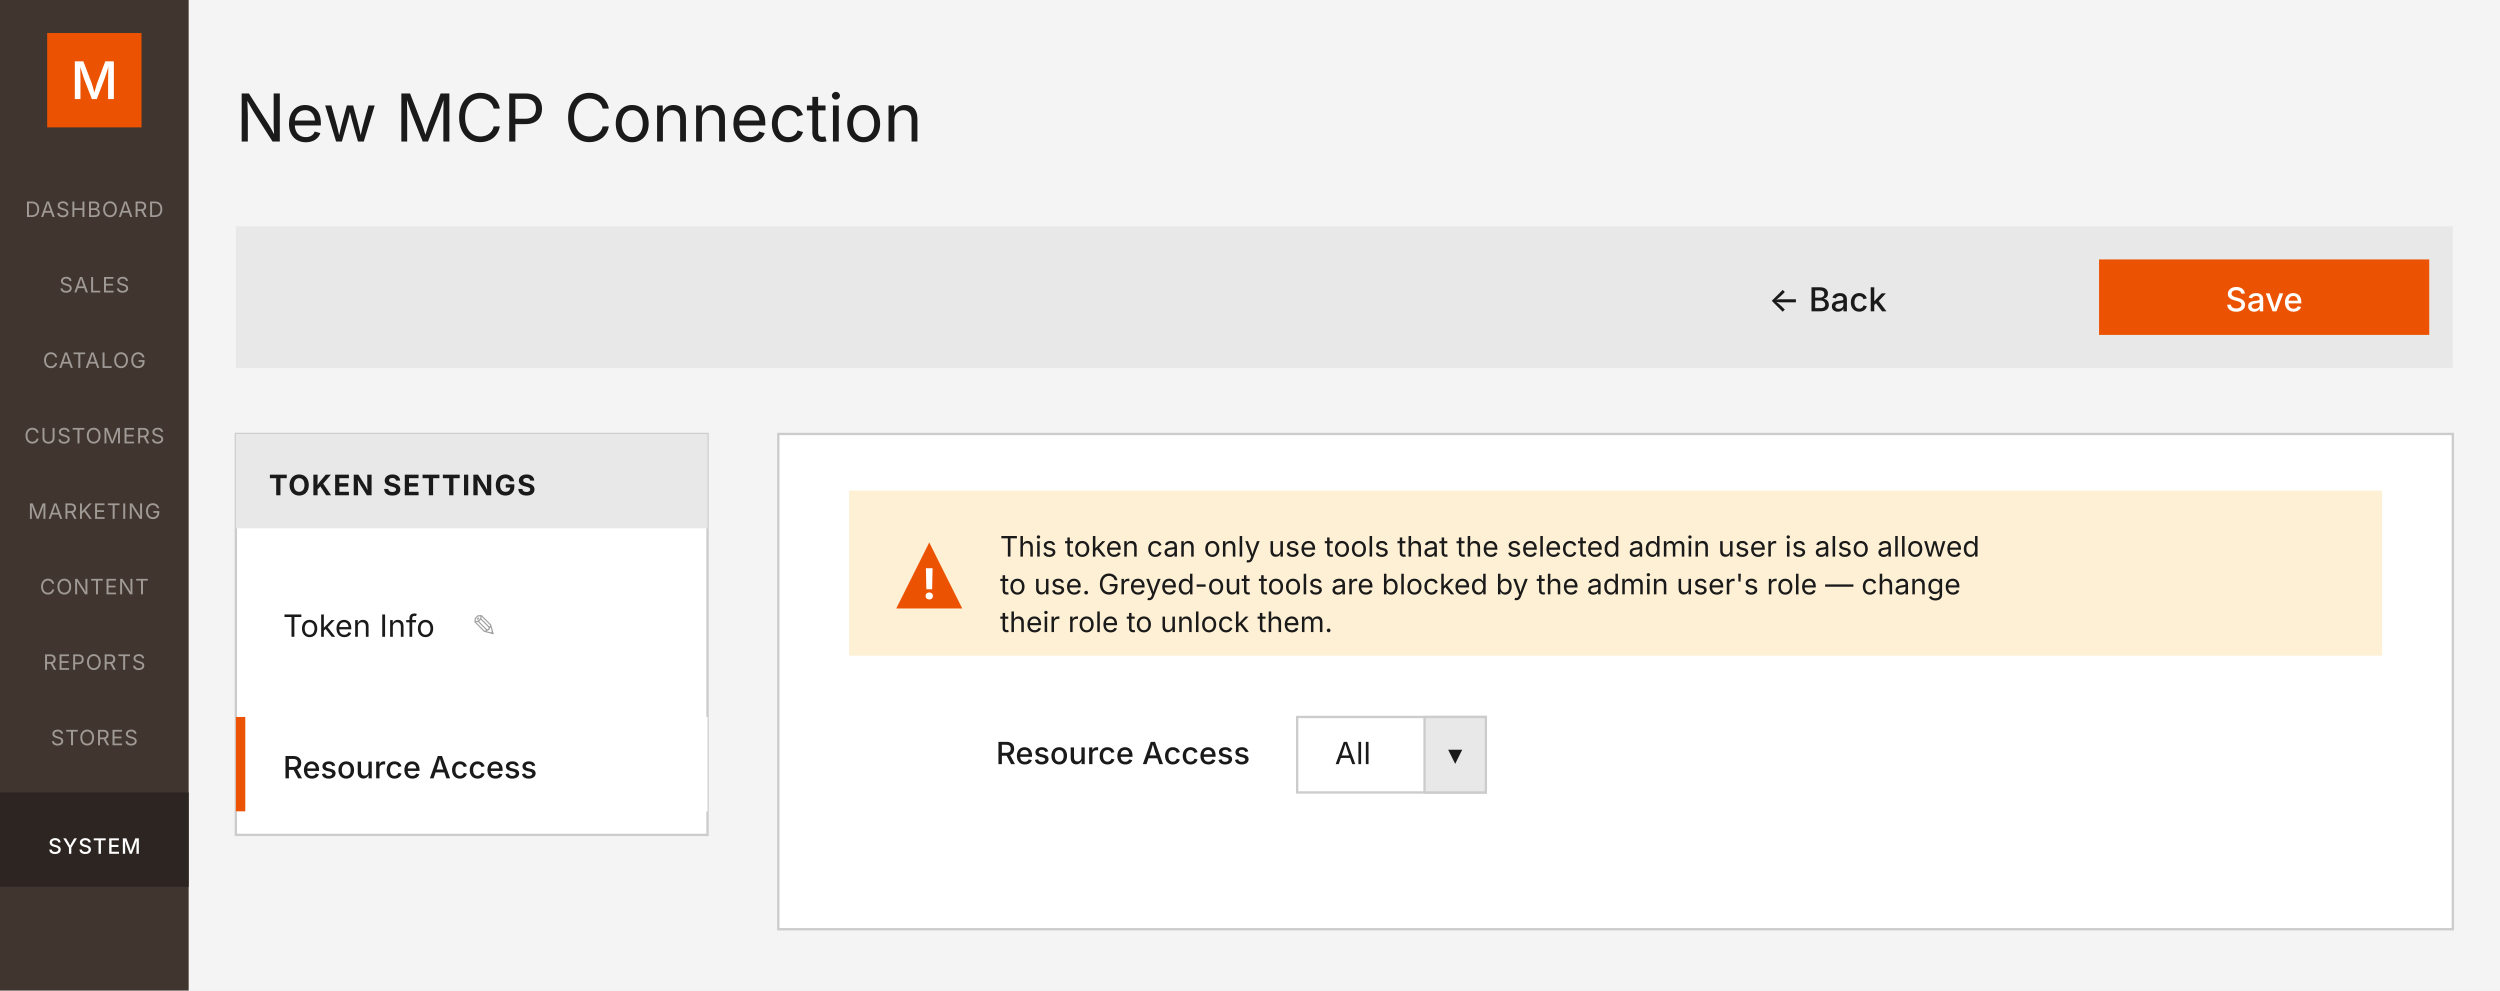
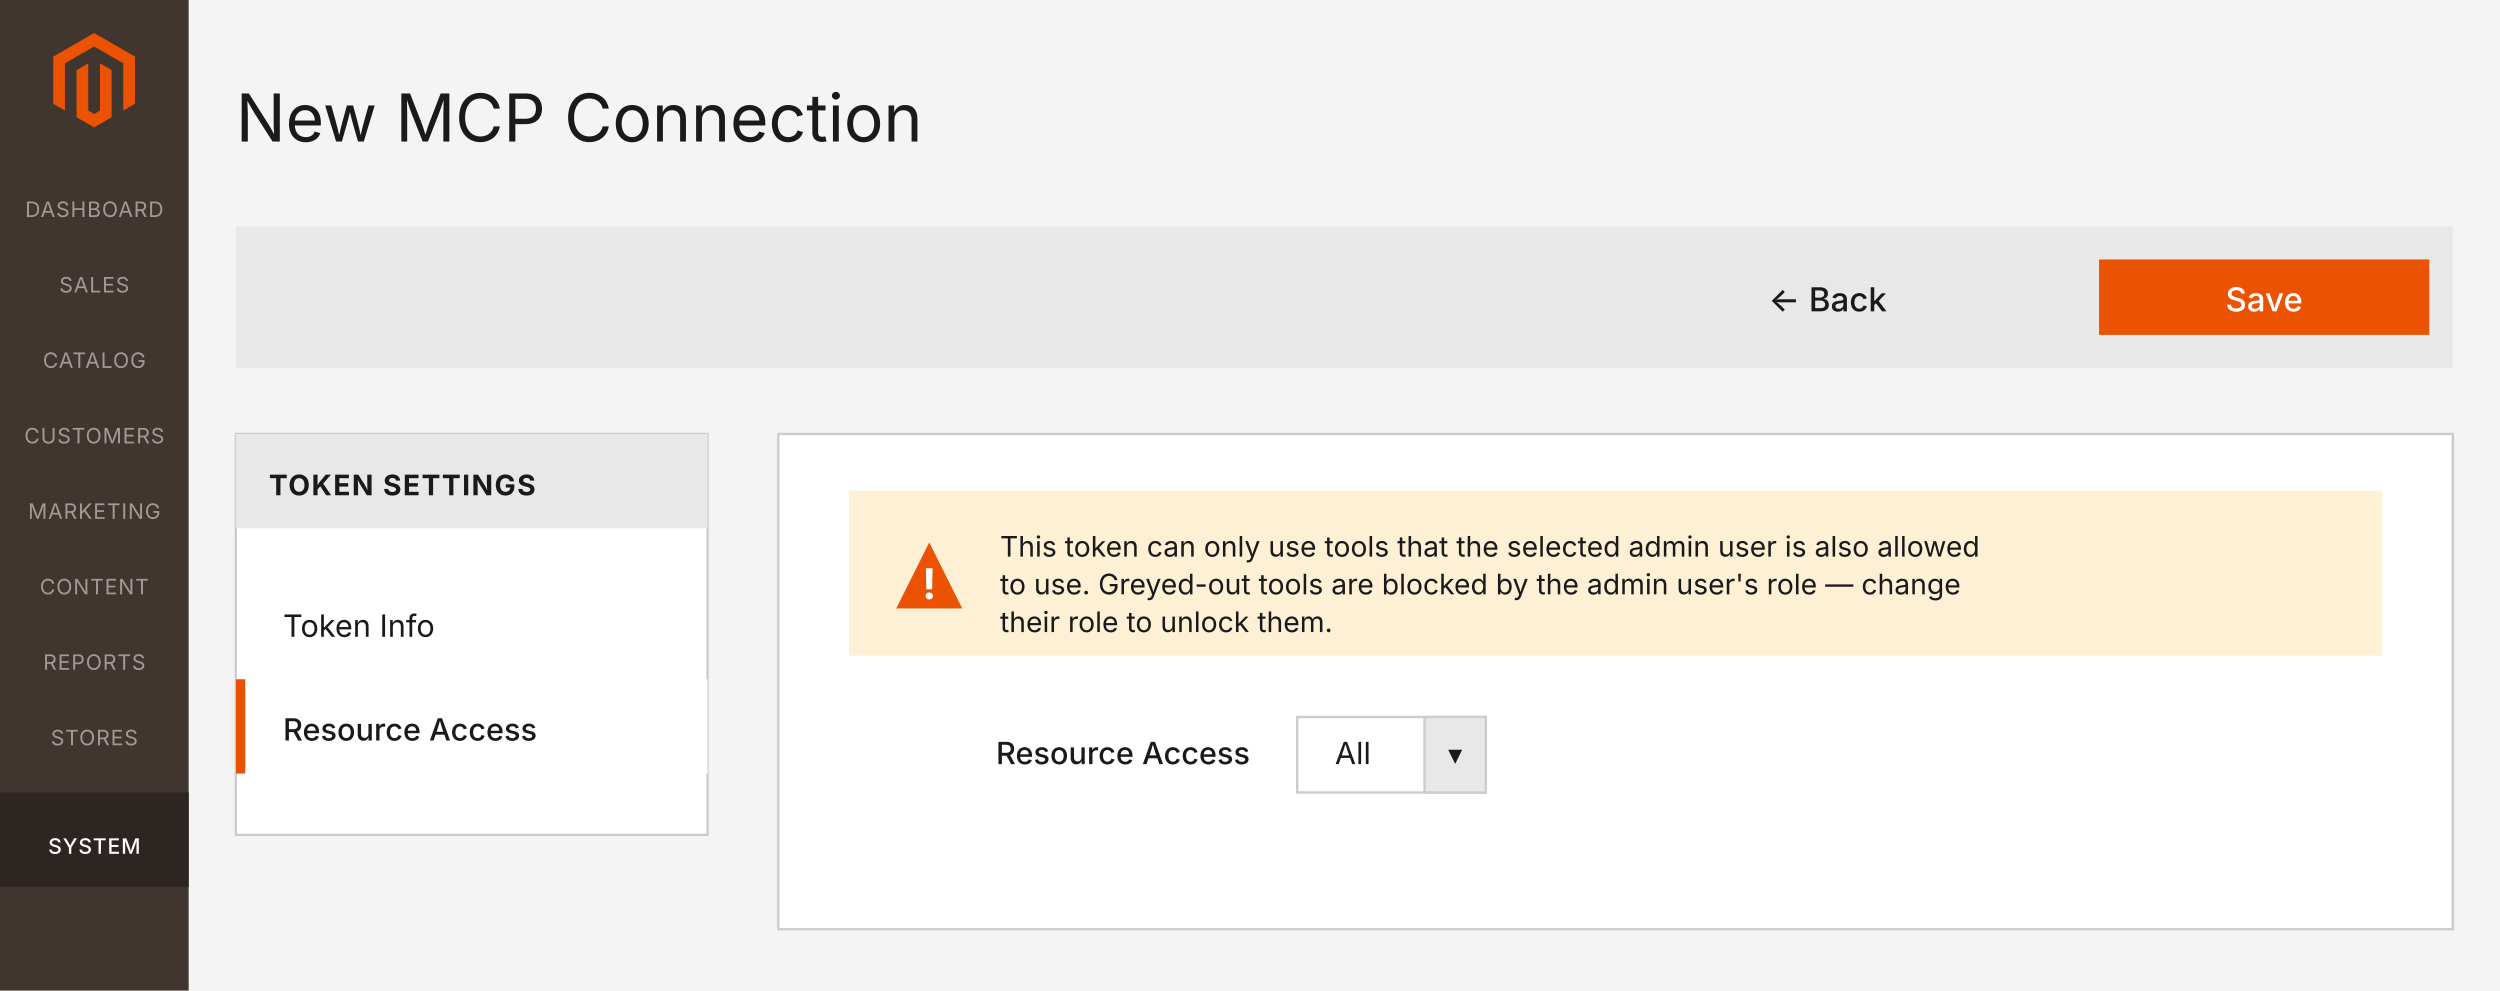
<svg xmlns="http://www.w3.org/2000/svg" viewBox="0 0 1060 420" font-family="Inter, system-ui, sans-serif" role="img" aria-label="Magento admin New MCP Connection form Resource Access tab with a Resource Access dropdown set to All">
  <rect width="1060" height="420" fill="#f4f4f4" />
  <rect x="0" y="0" width="80" height="420" fill="#41362f" />
-   <rect x="20" y="14" width="40" height="40" fill="#eb5202" />
-   <text x="40" y="42" text-anchor="middle" font-size="22" font-weight="500" fill="#ffffff">M</text>
+   <g transform="translate(22.58 14) scale(0.6452)" fill="#eb5202">
+     <path d="M53.692 15.5v31l-7.67 4.43v-31L26.844 8.856 7.67 19.926V50.93L0 46.5v-31L26.845 0z" />
+     <path d="M26.847 62L15.34 55.355V24.357l7.67-4.43V50.93l3.835 2.327 3.837-2.327v-31l7.67 4.427v30.998z" />
+   </g>
  <g text-anchor="middle" font-size="9" fill="#a09a96" letter-spacing="0.04em">
    <text x="40" y="92">DASHBOARD</text>
    <text x="40" y="124">SALES</text>
    <text x="40" y="156">CATALOG</text>
    <text x="40" y="188">CUSTOMERS</text>
    <text x="40" y="220">MARKETING</text>
    <text x="40" y="252">CONTENT</text>
    <text x="40" y="284">REPORTS</text>
    <text x="40" y="316">STORES</text>
  </g>
  <rect x="0" y="336" width="80" height="40" fill="#2c2522" />
  <text x="40" y="362" text-anchor="middle" font-size="9" fill="#ffffff" font-weight="500" letter-spacing="0.04em">SYSTEM</text>
  <text x="100" y="60" fill="#1a1a1a" font-size="28" font-weight="400">New MCP Connection</text>
  <rect x="100" y="96" width="940" height="60" fill="#e8e8e8" />
  <text x="800" y="132" text-anchor="end" font-size="14" fill="#1a1a1a" font-weight="500">← Back</text>
  <g transform="translate(890, 110)">
    <rect width="140" height="32" fill="#eb5202" />
    <text x="70" y="22" text-anchor="middle" font-size="14" fill="#ffffff" font-weight="500">Save</text>
  </g>
  <g transform="translate(100, 184)">
    <rect width="200" height="170" fill="#ffffff" stroke="#cccccc" />
    <rect x="0" y="0" width="200" height="40" fill="#e8e8e8" />
    <text x="14" y="26" font-size="12" font-weight="700" fill="#1a1a1a" letter-spacing="0.05em">TOKEN SETTINGS</text>
    <text x="20" y="86" font-size="13" fill="#1a1a1a">Token Info</text>
-     <text x="100" y="86" font-size="13" fill="#a0a0a0">✎</text>
-     <rect x="0" y="120" width="200" height="40" fill="#ffffff" />
-     <rect x="0" y="120" width="4" height="40" fill="#eb5202" />
-     <text x="20" y="146" font-size="13" font-weight="500" fill="#1a1a1a">Resource Access</text>
+     <rect x="0" y="104" width="200" height="40" fill="#ffffff" />
+     <rect x="0" y="104" width="4" height="40" fill="#eb5202" />
+     <text x="20" y="130" font-size="13" font-weight="500" fill="#1a1a1a">Resource Access</text>
  </g>
  <g transform="translate(330, 184)">
    <rect width="710" height="210" fill="#ffffff" stroke="#cccccc" />
    <g transform="translate(30, 24)">
      <rect width="650" height="70" fill="#fdf0d5" />
      <g transform="translate(20, 22)">
        <polygon points="0,28 14,0 28,28" fill="#eb5202" />
        <text x="14" y="24" text-anchor="middle" font-size="18" fill="#ffffff" font-weight="700">!</text>
      </g>
      <text x="64" y="28" font-size="12" fill="#1a1a1a">This token can only use tools that the selected admin user is also allowed</text>
      <text x="64" y="44" font-size="12" fill="#1a1a1a">to use. Greyed-out tools are blocked by the admin user's role — change</text>
      <text x="64" y="60" font-size="12" fill="#1a1a1a">their role to unlock them.</text>
    </g>
    <text x="200" y="140" text-anchor="end" font-size="13" fill="#1a1a1a" font-weight="500">Resource Access</text>
    <rect x="220" y="120" width="80" height="32" fill="#ffffff" stroke="#cccccc" />
    <text x="236" y="140" font-size="13" fill="#1a1a1a">All</text>
    <rect x="274" y="120" width="26" height="32" fill="#e8e8e8" stroke="#cccccc" />
    <text x="287" y="140" text-anchor="middle" font-size="12" fill="#1a1a1a">▾</text>
  </g>
</svg>
